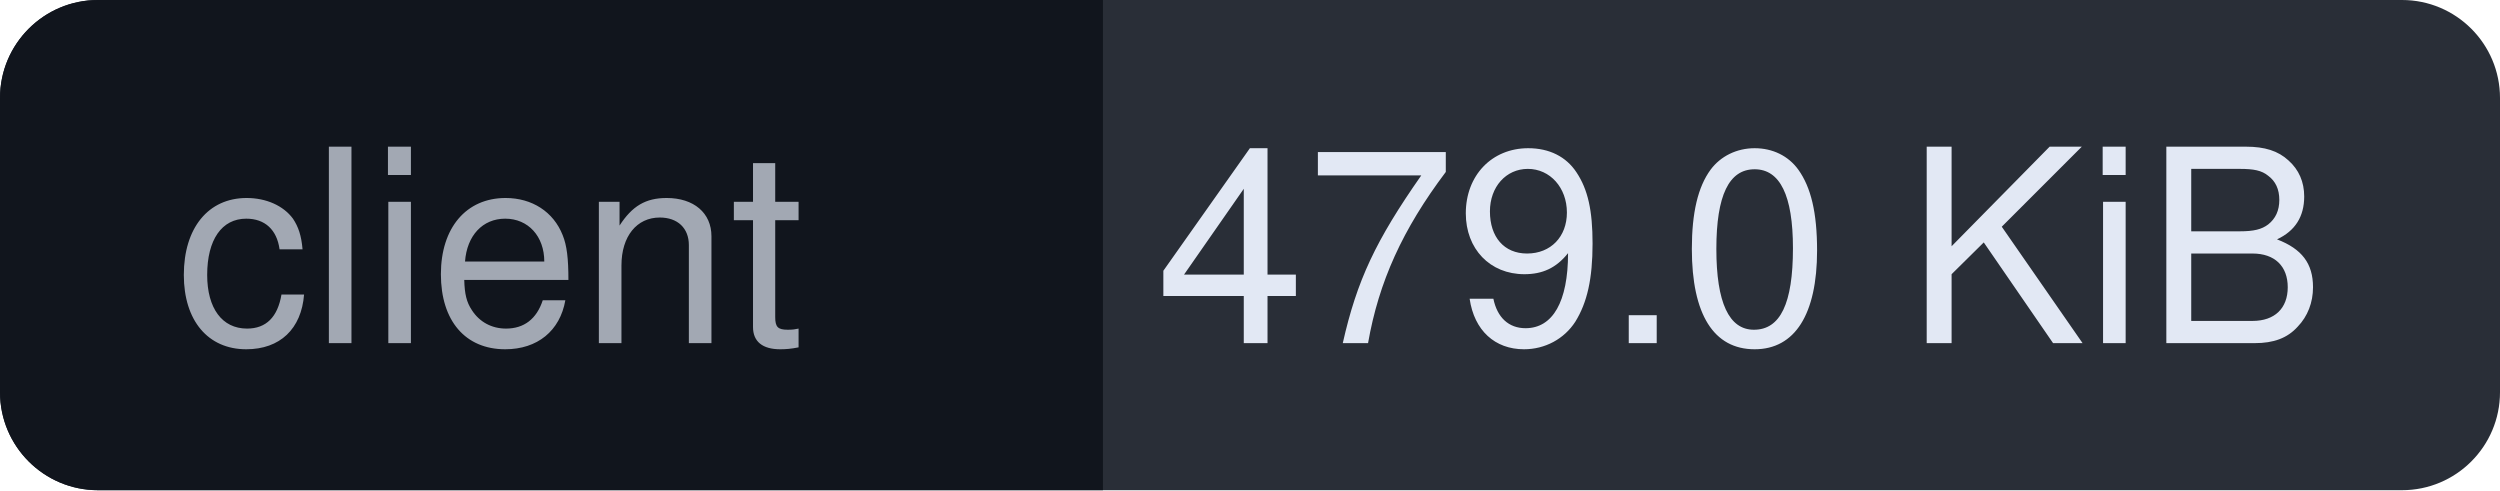
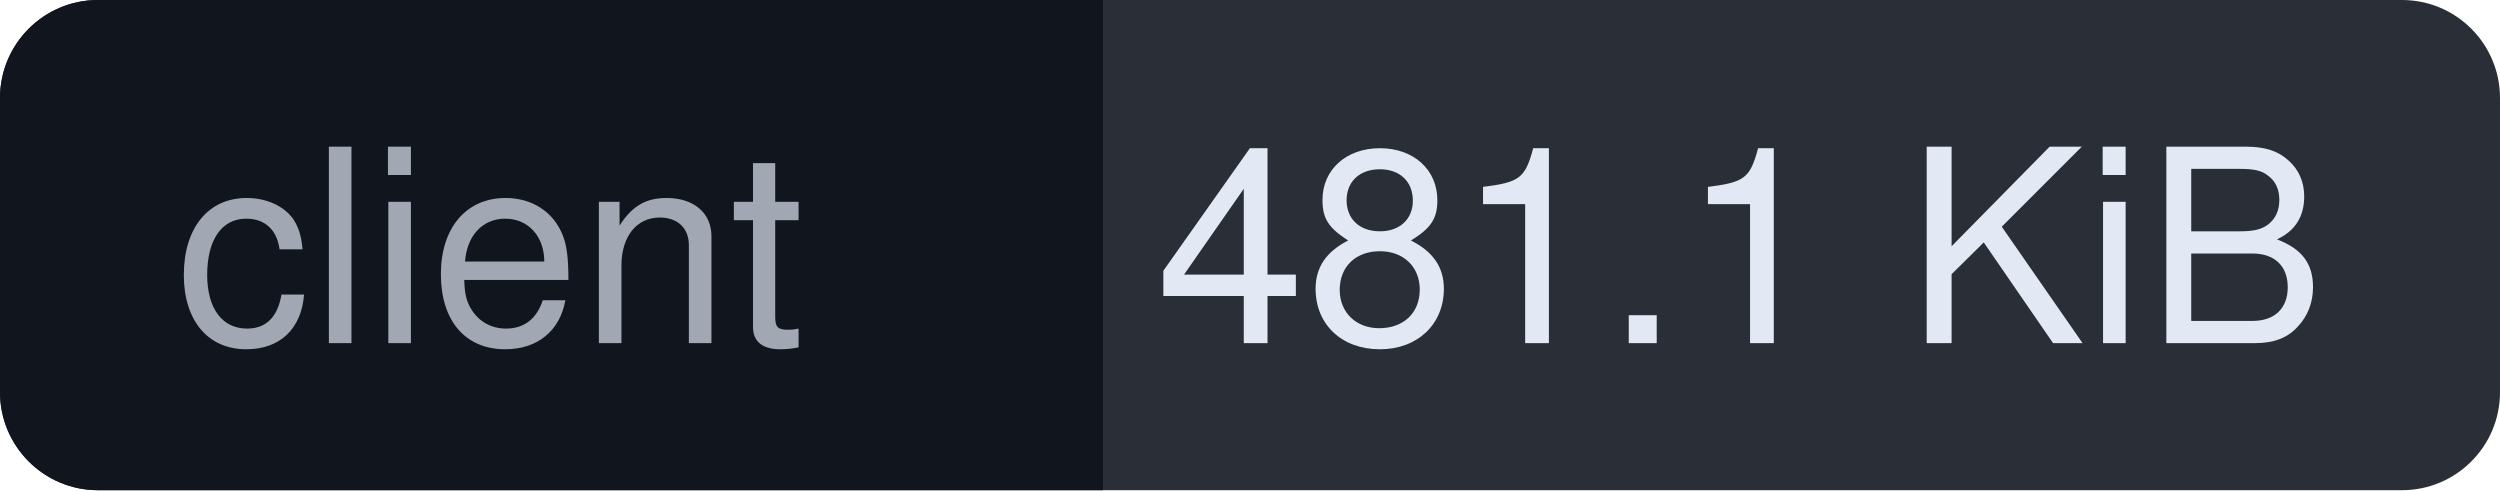
- <svg xmlns="http://www.w3.org/2000/svg" width="102" height="20" role="img" aria-label="client: 479.0 KiB">
+ <svg xmlns="http://www.w3.org/2000/svg" width="102" height="20" role="img" aria-label="client: 481.1 KiB">
  <rect width="102" height="20" rx="4" fill="#292e37" />
  <path d="M0 4a4 4 0 0 1 4-4h41v20H4a4 4 0 0 1-4-4z" fill="#11151d" />
  <g font-family="system-ui,-apple-system,Segoe UI,Helvetica,Arial,sans-serif" font-size="11" text-anchor="middle">
    <text x="20" y="14" fill="#a2a8b3">client</text>
-     <text x="71" y="14" fill="#e2e8f4">479.0 KiB</text>
+     <text x="71" y="14" fill="#e2e8f4">481.1 KiB</text>
  </g>
</svg>
